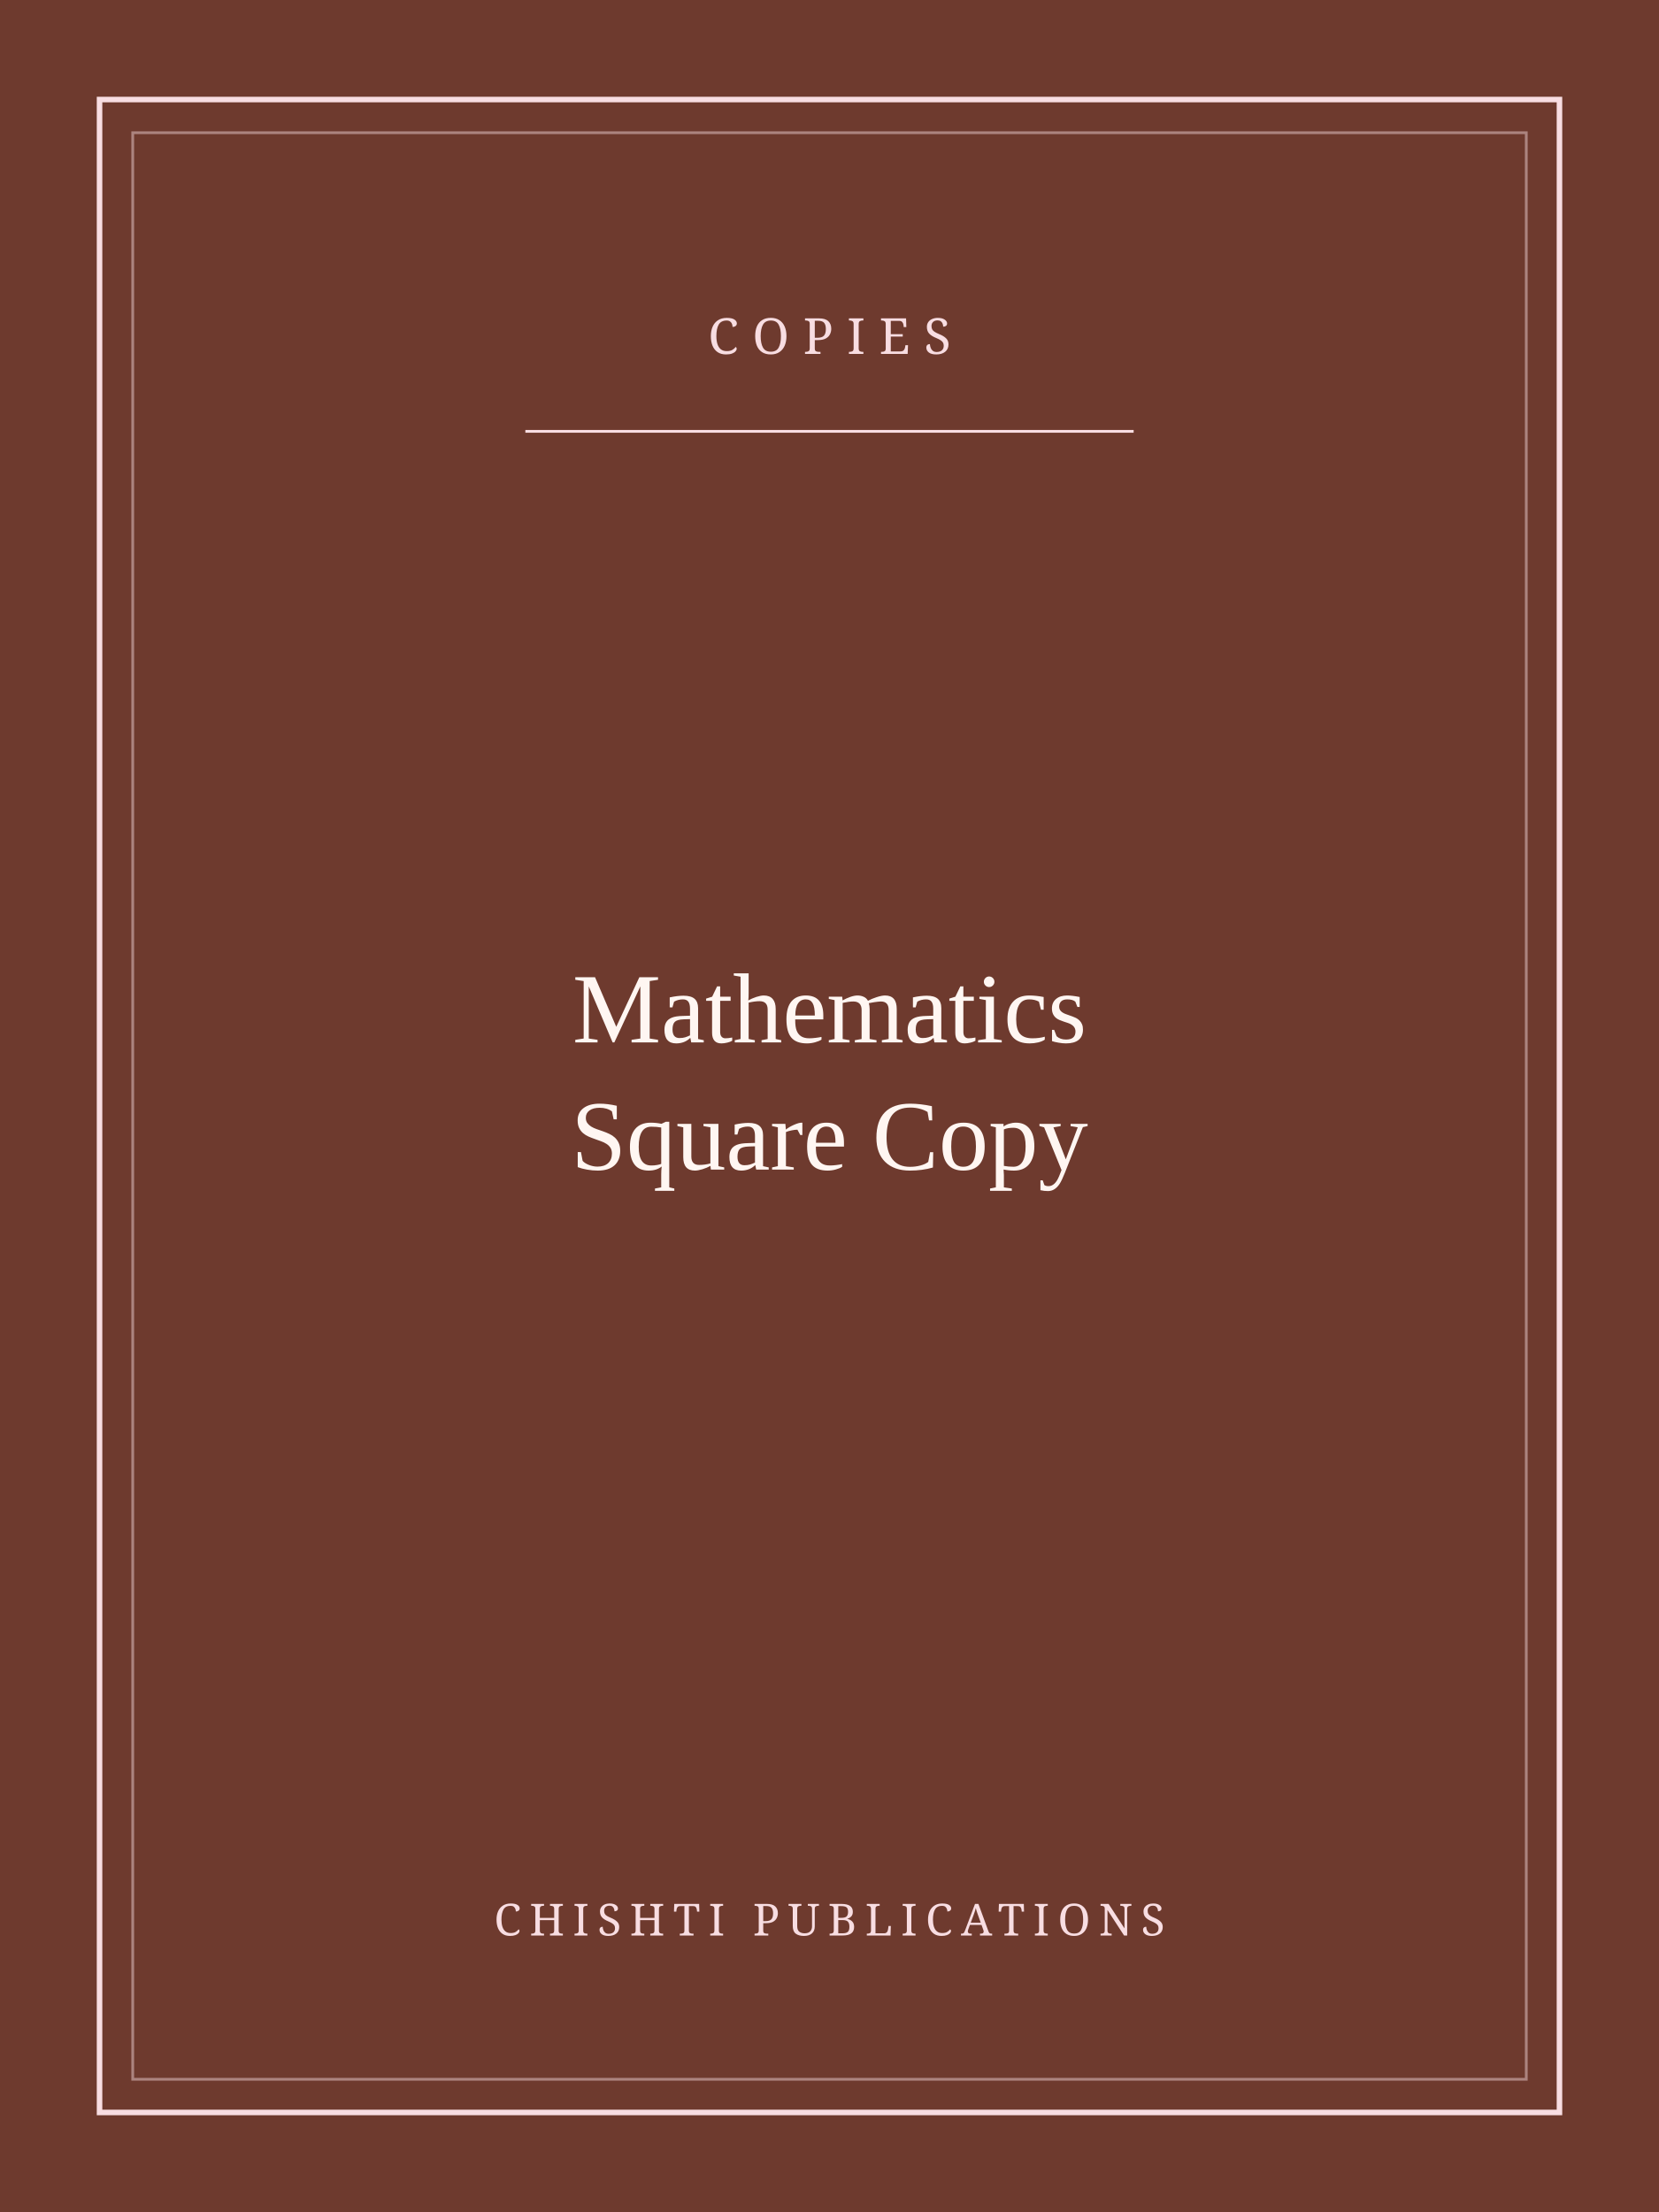
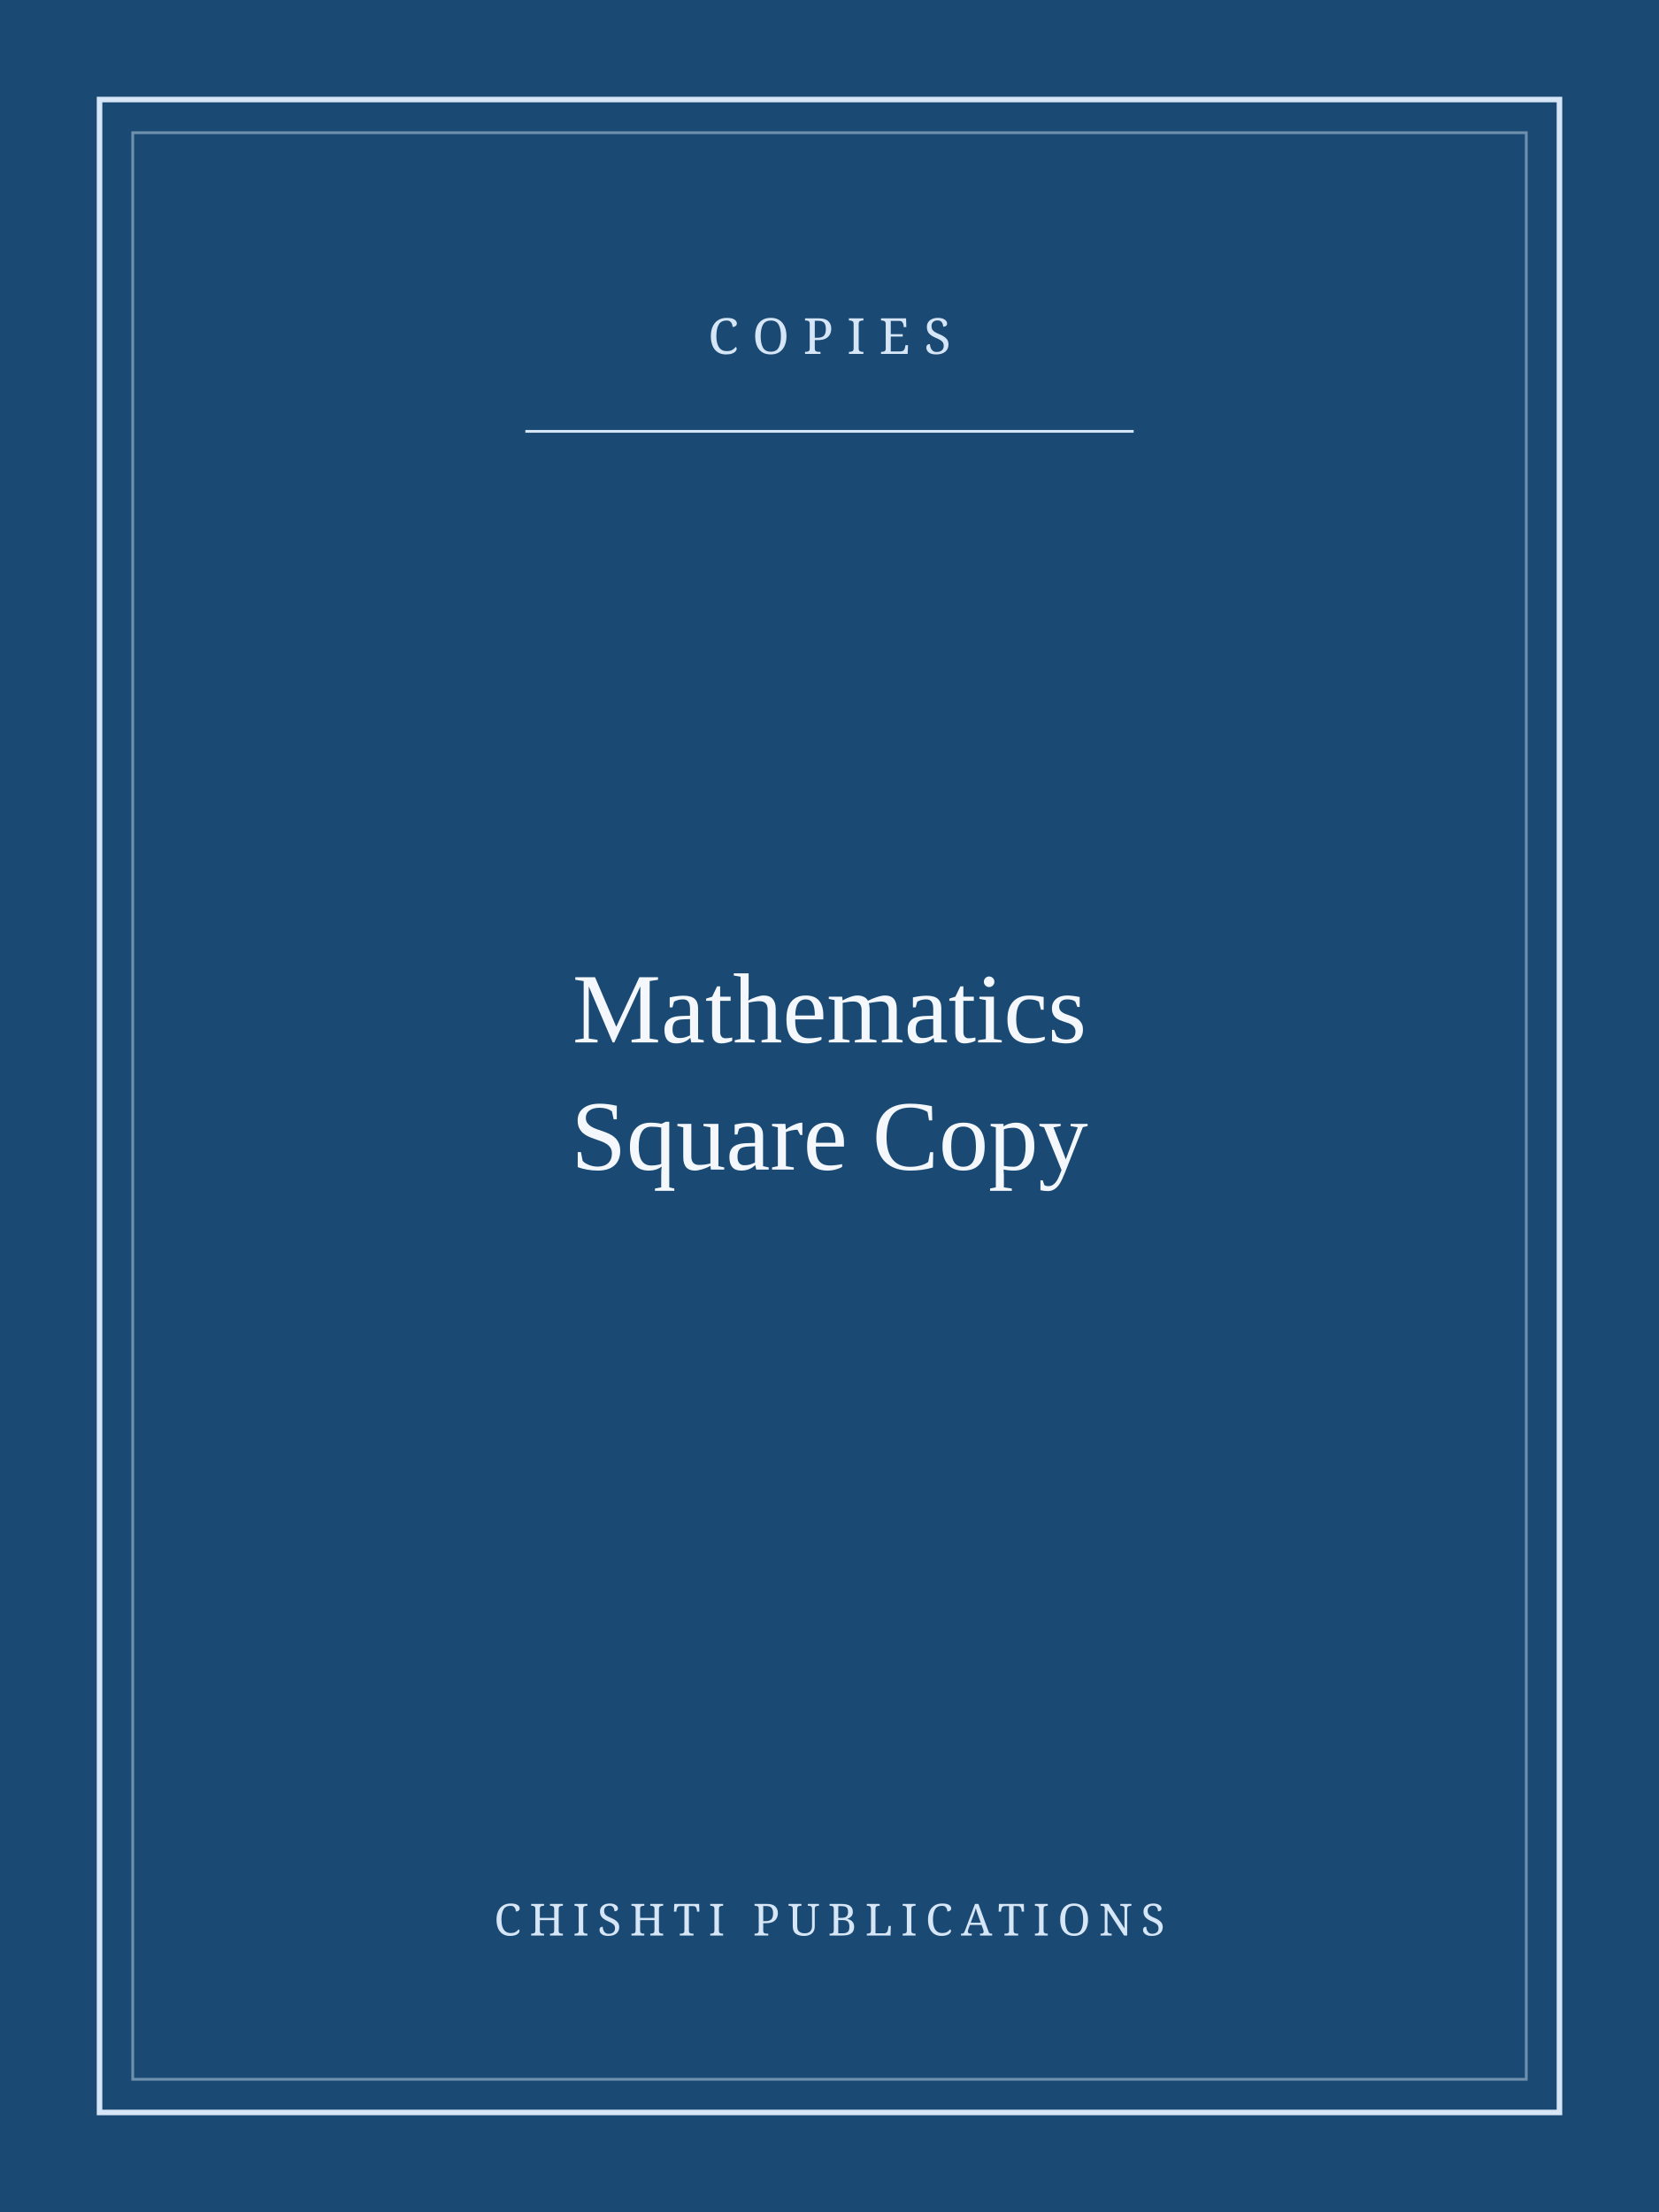
<svg xmlns="http://www.w3.org/2000/svg" viewBox="0 0 600 800" role="img" aria-label="Mathematics Square Copy">
-   <rect width="600" height="800" fill="#6E3A2E" />
-   <rect x="36" y="36" width="528" height="728" fill="none" stroke="#F8DDE2" stroke-width="2" />
-   <rect x="48" y="48" width="504" height="704" fill="none" stroke="#F8DDE2" stroke-width="1" opacity="0.45" />
-   <text x="300" y="128" text-anchor="middle" fill="#F8DDE2" font-family="Georgia, serif" font-size="18" letter-spacing="5">COPIES</text>
-   <line x1="190" y1="156" x2="410" y2="156" stroke="#F8DDE2" stroke-width="1" />
-   <text x="300" y="377" text-anchor="middle" fill="#FFF6F2" font-family="Georgia, 'Times New Roman', serif" font-size="36">Mathematics</text>
-   <text x="300" y="423" text-anchor="middle" fill="#FFF6F2" font-family="Georgia, 'Times New Roman', serif" font-size="36">Square Copy</text>
-   <text x="300" y="700" text-anchor="middle" fill="#F8DDE2" font-family="Georgia, serif" font-size="16" letter-spacing="3">CHISHTI PUBLICATIONS</text>
+   <rect width="600" height="800" fill="#1A4A73" />
+   <rect x="36" y="36" width="528" height="728" fill="none" stroke="#D6E6F7" stroke-width="2" />
+   <rect x="48" y="48" width="504" height="704" fill="none" stroke="#D6E6F7" stroke-width="1" opacity="0.45" />
+   <text x="300" y="128" text-anchor="middle" fill="#D6E6F7" font-family="Georgia, serif" font-size="18" letter-spacing="5">COPIES</text>
+   <line x1="190" y1="156" x2="410" y2="156" stroke="#D6E6F7" stroke-width="1" />
+   <text x="300" y="377" text-anchor="middle" fill="#F4F7FB" font-family="Georgia, 'Times New Roman', serif" font-size="36">Mathematics</text>
+   <text x="300" y="423" text-anchor="middle" fill="#F4F7FB" font-family="Georgia, 'Times New Roman', serif" font-size="36">Square Copy</text>
+   <text x="300" y="700" text-anchor="middle" fill="#D6E6F7" font-family="Georgia, serif" font-size="16" letter-spacing="3">CHISHTI PUBLICATIONS</text>
</svg>
